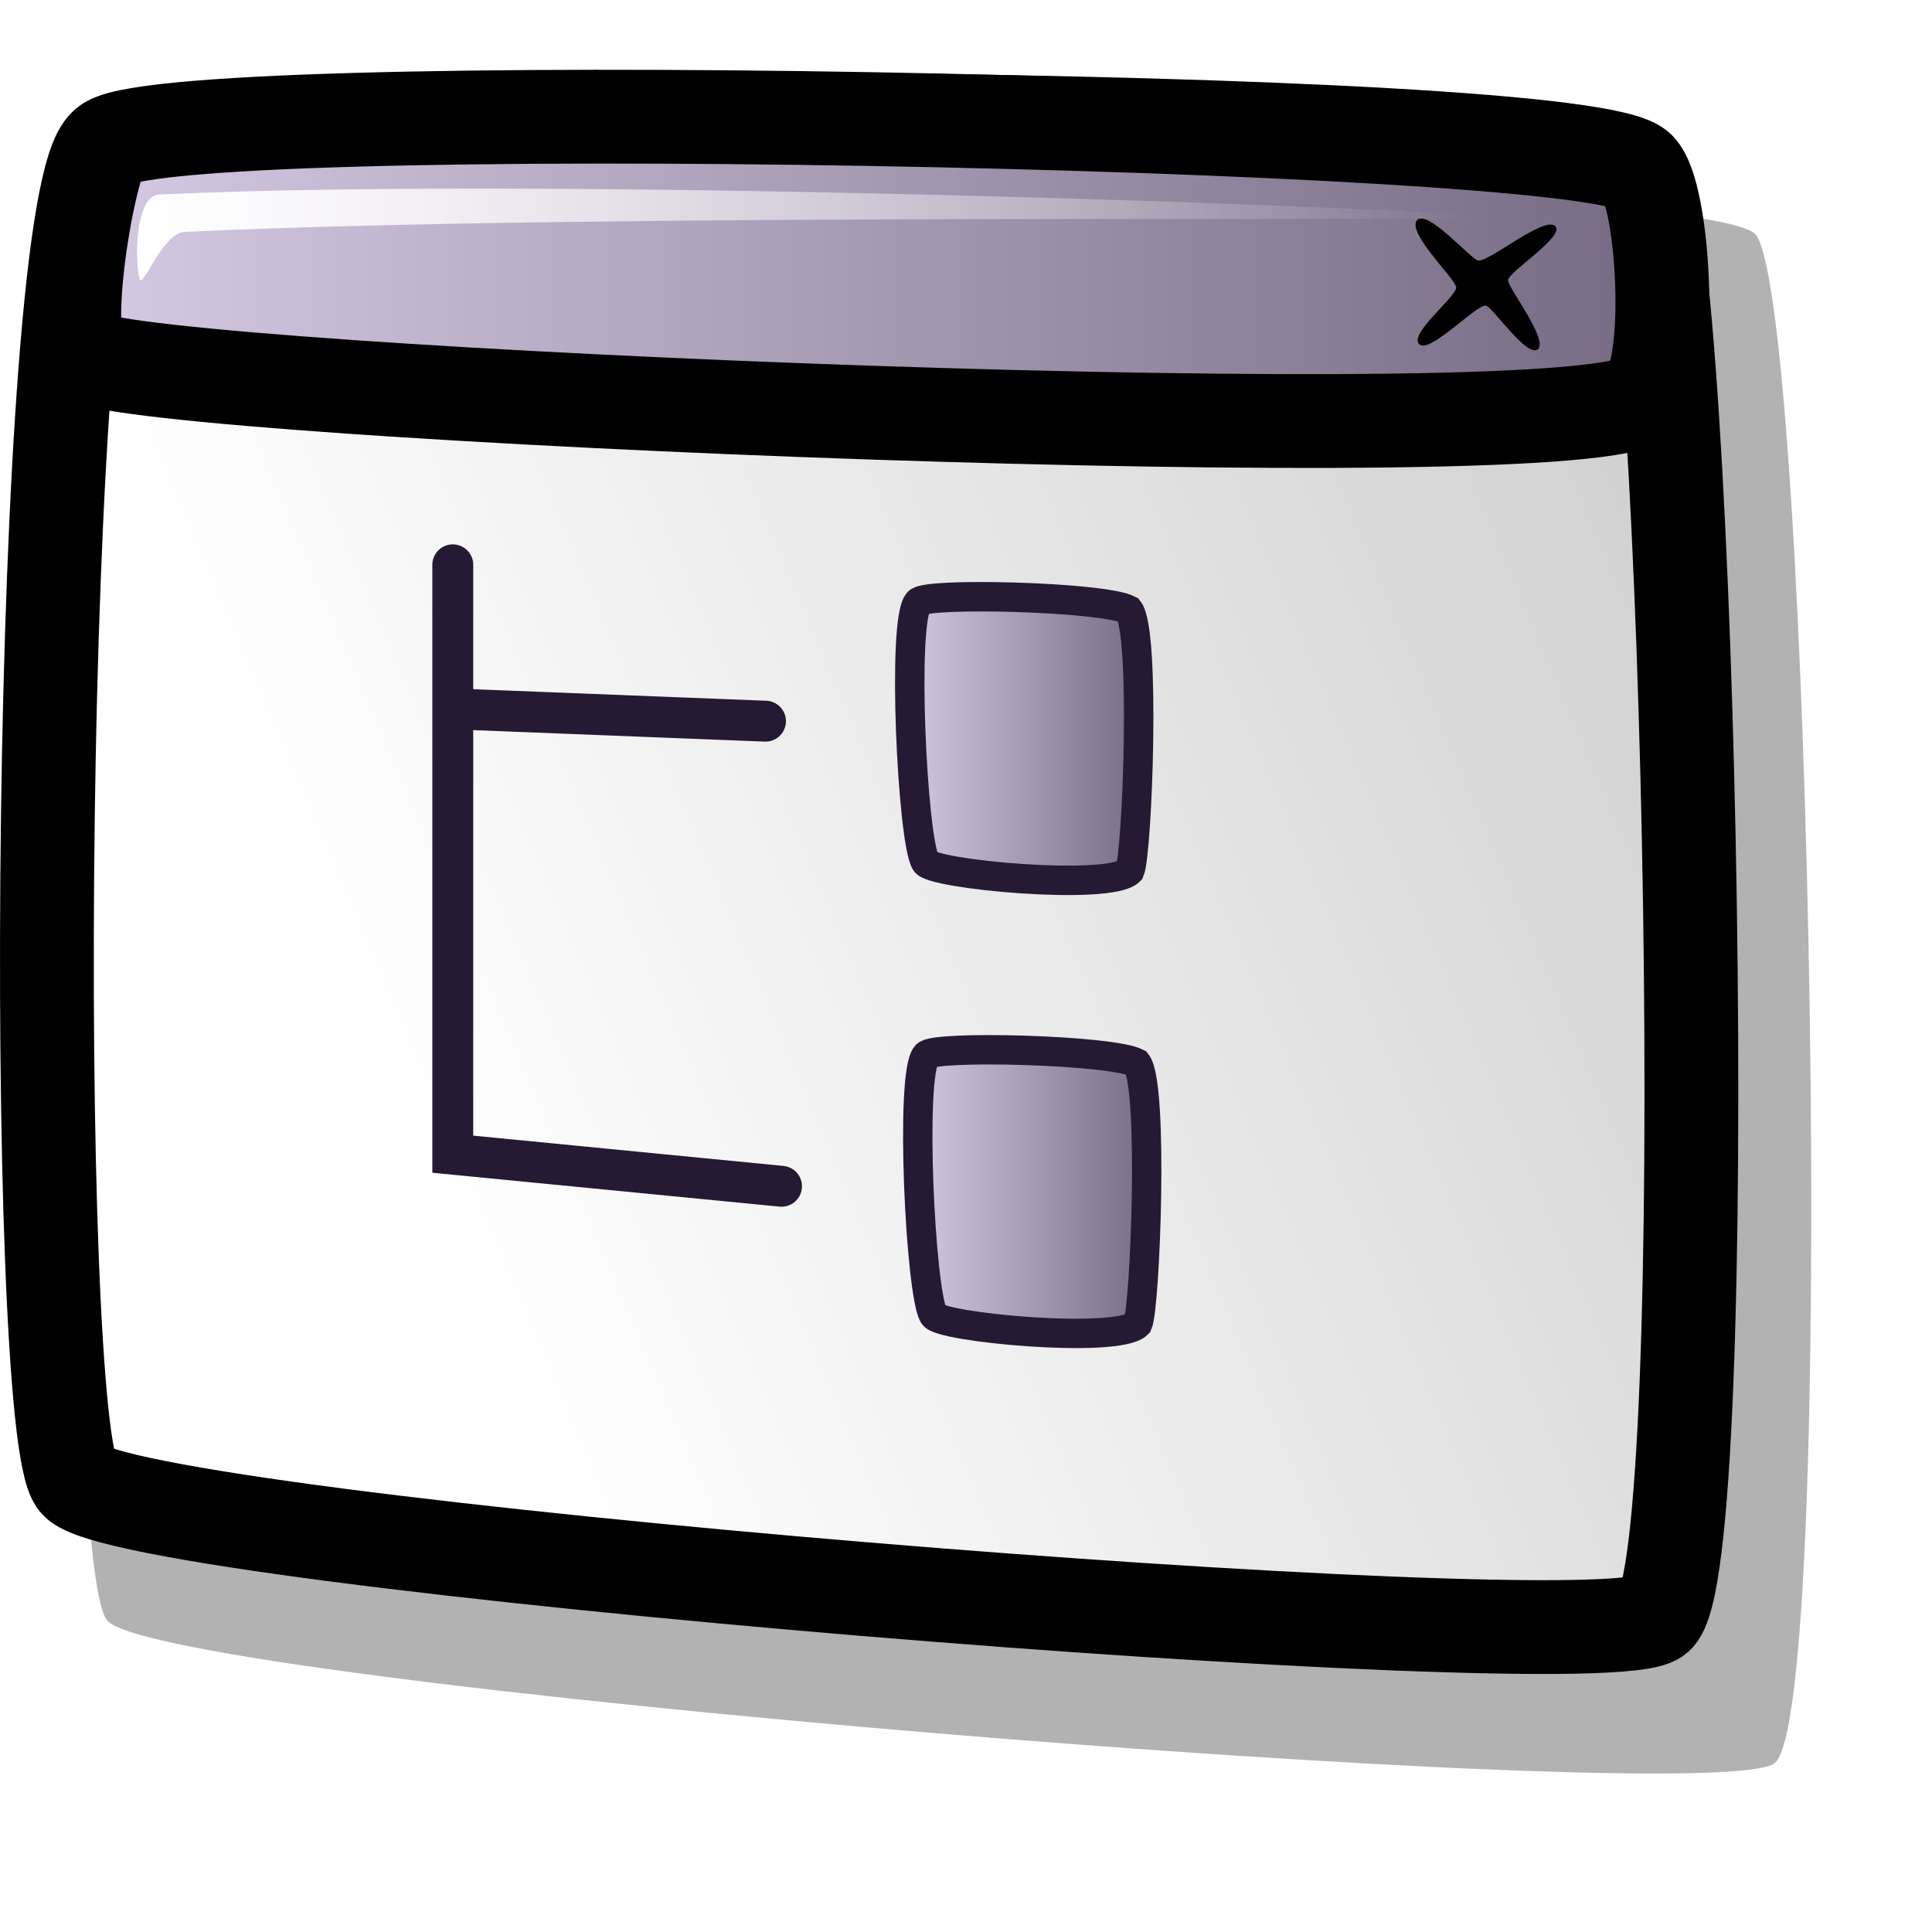
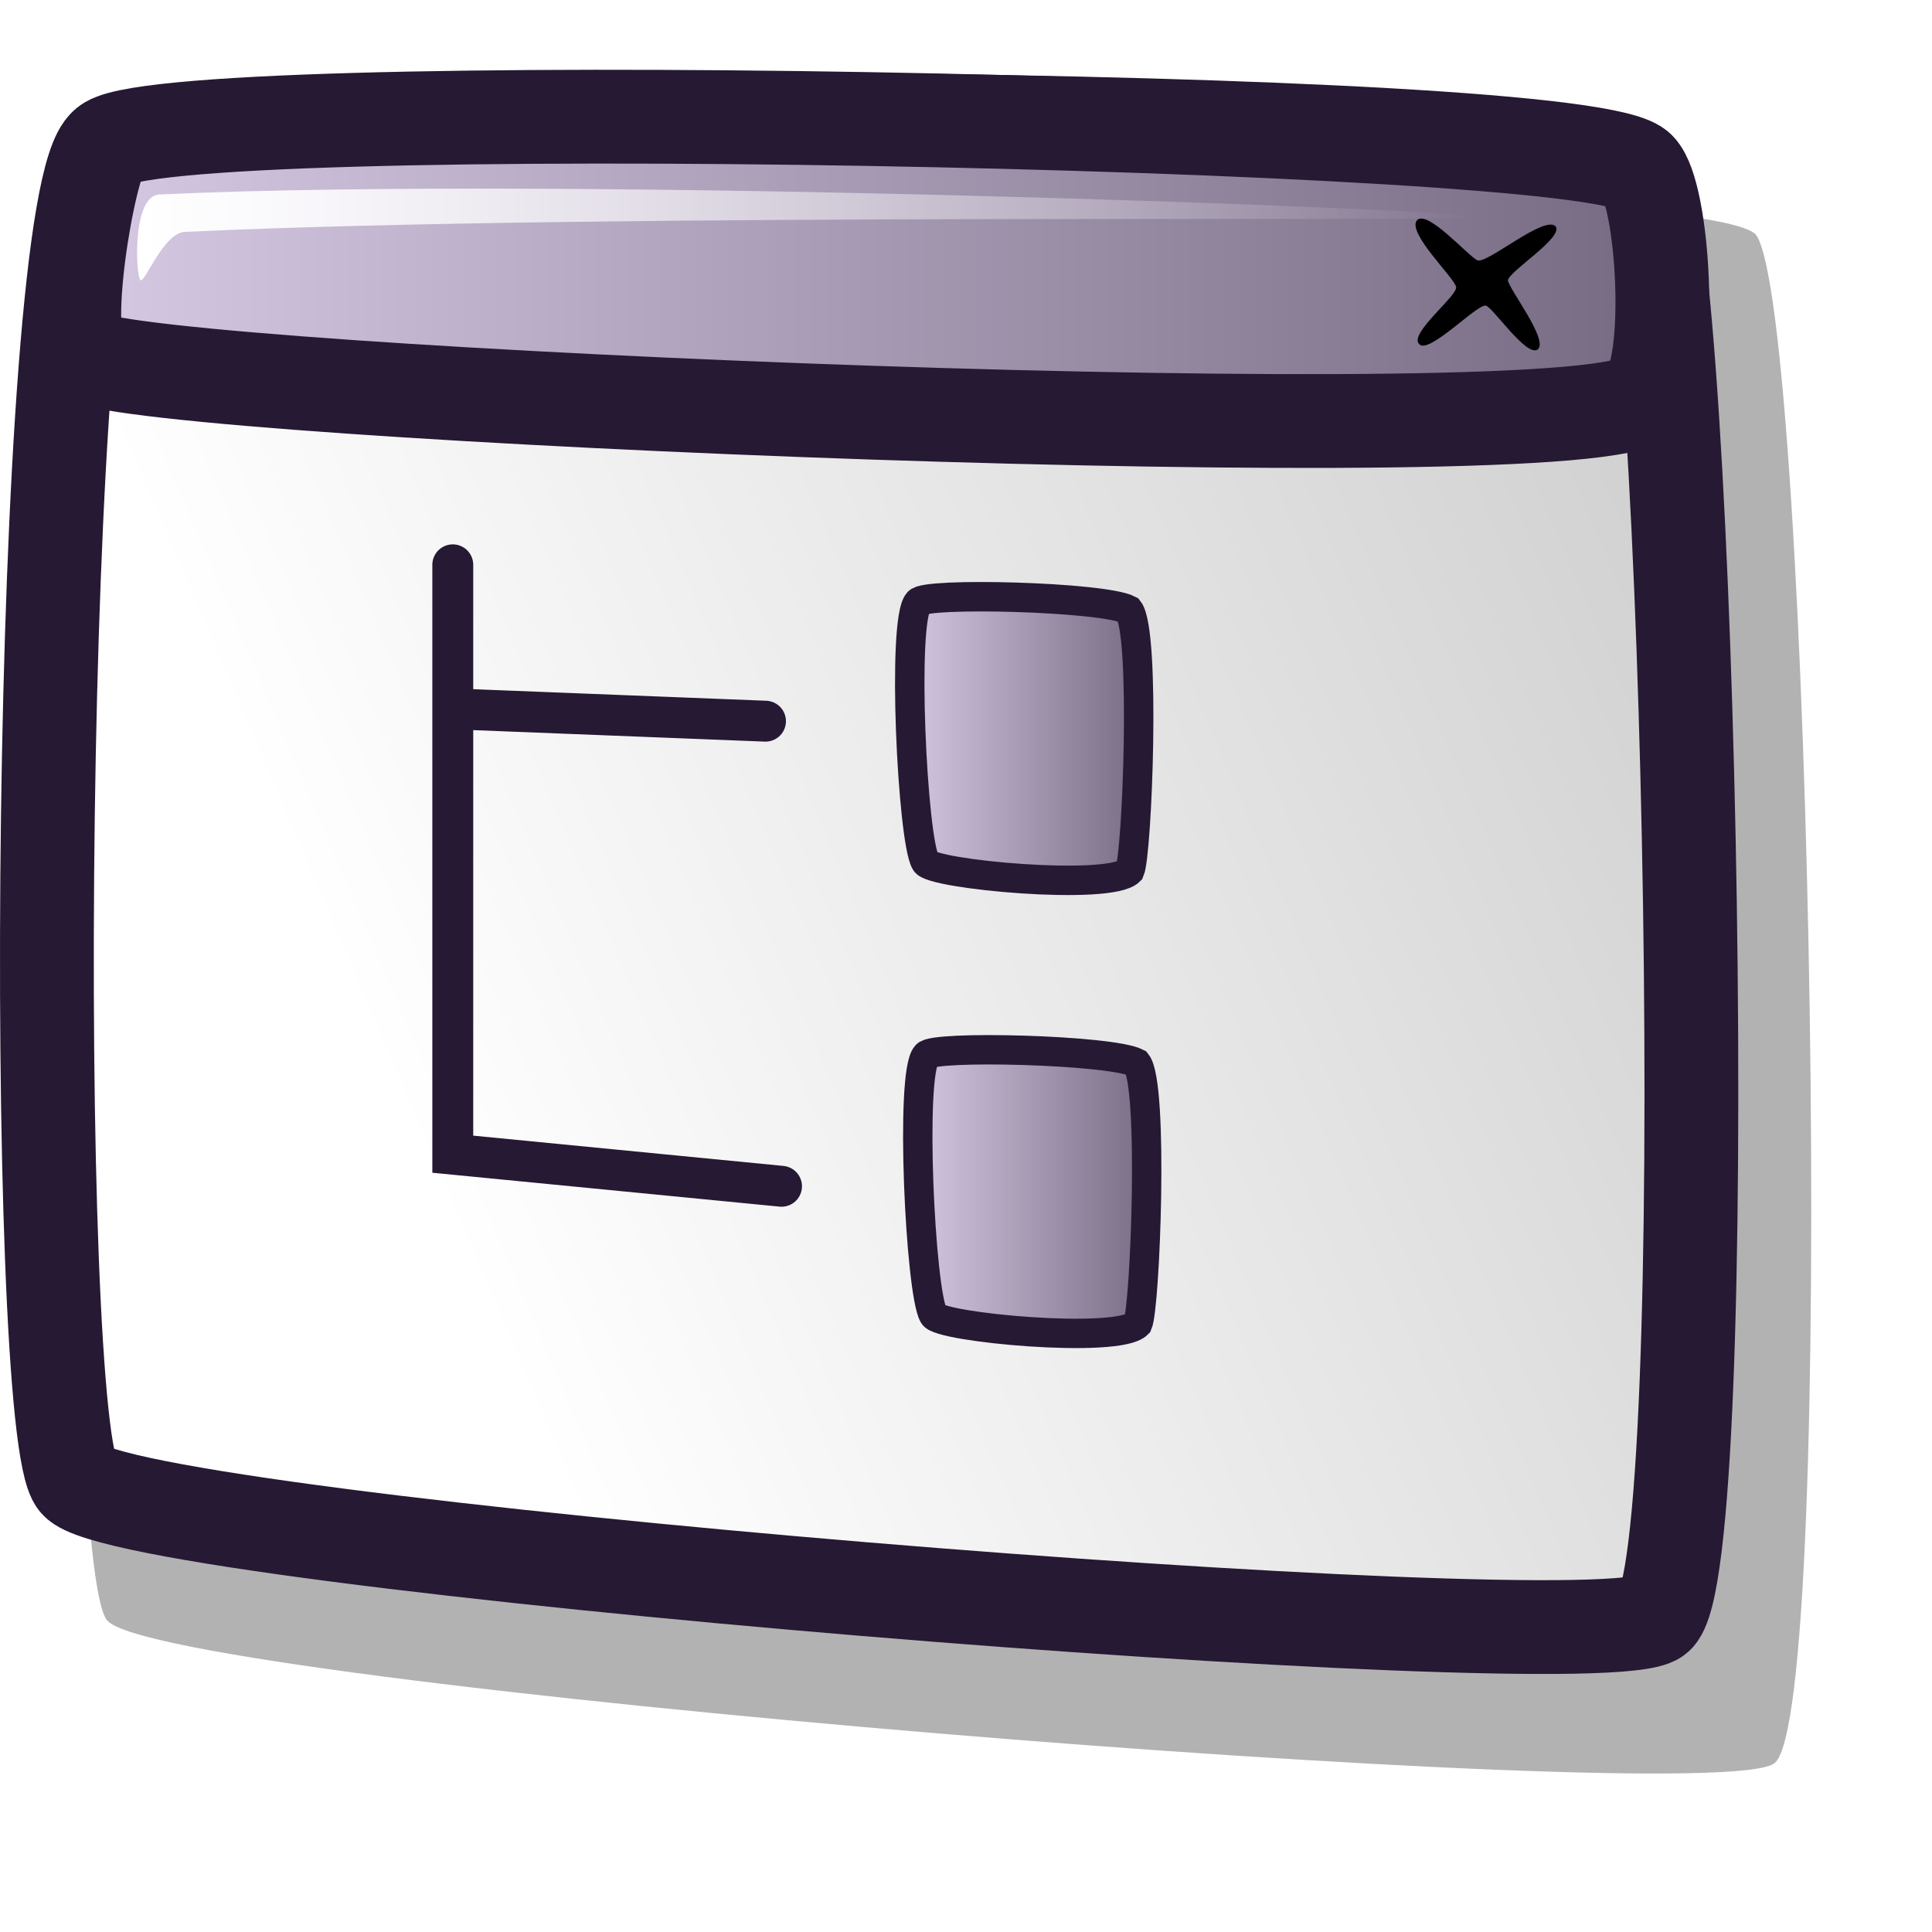
<svg xmlns="http://www.w3.org/2000/svg" xmlns:xlink="http://www.w3.org/1999/xlink" id="svg1" width="48pt" height="48pt">
  <defs id="defs3">
    <linearGradient id="linearGradient584">
      <stop style="stop-color:#ffffff;stop-opacity:1;" offset="0" id="stop585" />
      <stop style="stop-color:#ffffff;stop-opacity:0;" offset="1" id="stop586" />
    </linearGradient>
    <linearGradient id="linearGradient578">
      <stop style="stop-color:#d9cce6;stop-opacity:1;" offset="0" id="stop579" />
      <stop style="stop-color:#73667f;stop-opacity:1;" offset="1" id="stop580" />
    </linearGradient>
    <linearGradient xlink:href="#linearGradient584" id="linearGradient581" x1="12.195" y1="34.69" x2="81.265" y2="7.492" gradientTransform="matrix(1.058571,0,0,0.975344,-0.407867,1.307025)" gradientUnits="userSpaceOnUse" />
    <linearGradient xlink:href="#linearGradient584" id="linearGradient583" x1="1.273" y1="18.6" x2="12.714" y2="18.6" gradientTransform="matrix(3.886965,0,0,0.265624,-0.407867,1.307025)" gradientUnits="userSpaceOnUse" />
    <linearGradient xlink:href="#linearGradient578" id="linearGradient654" x1="0.629" y1="2.032" x2="27.308" y2="2.032" gradientTransform="matrix(2.088378,0,0,0.494389,-0.407867,1.307025)" gradientUnits="userSpaceOnUse" />
    <linearGradient xlink:href="#linearGradient578" id="linearGradient655" x1="32.85" y1="29.488" x2="42.119" y2="29.488" gradientTransform="matrix(0.923092,0,0,1.118493,-0.407867,1.307025)" gradientUnits="userSpaceOnUse" />
    <linearGradient xlink:href="#linearGradient584" id="linearGradient653" x1="0" y1="-0" x2="0.979" y2="0.977" />
    <linearGradient xlink:href="#linearGradient578" id="linearGradient1080" x1="32.562" y1="16.07" x2="41.832" y2="16.07" gradientTransform="matrix(0.923092,0,0,1.118493,-0.407867,1.307025)" gradientUnits="userSpaceOnUse" />
  </defs>
  <path style="font-size:12;opacity:0.303;fill-rule:evenodd;stroke-width:1.25" d="M 3.553,53.681 C 1.962,51.915 2.152,8.842 4.578,6.957 C 6.398,5.537 56.589,5.767 58.173,7.785 C 59.992,10.274 60.888,56.921 58.775,58.412 C 56.744,59.962 5.337,55.798 3.553,53.681 z " id="path737" />
-   <path style="font-size:12;fill:url(#linearGradient581);fill-rule:evenodd;stroke:#000000;stroke-width:3.107" d="M 2.528,49.095 C 1.021,47.42 1.2,6.595 3.5,4.808 C 5.225,3.463 52.797,3.681 54.298,5.593 C 56.022,7.952 56.871,52.165 54.868,53.579 C 52.944,55.047 4.219,51.101 2.528,49.095 z " id="path738" />
-   <path style="font-size:12;fill:url(#linearGradient654);fill-rule:evenodd;stroke:#000000;stroke-width:3.107" d="M 2.806,11.805 C 1.931,11.505 2.922,5.441 3.5,4.808 C 4.873,3.062 52.514,3.985 54.298,5.593 C 55.106,6.389 55.456,12.224 54.456,13.155 C 52.924,15.077 5.009,13.057 2.806,11.805 z " id="path739" />
+   <path style="font-size:12;fill:url(#linearGradient581);fill-rule:evenodd;stroke:#261933;stroke-width:3.107;stroke-opacity:1;" d="M 2.528,49.095 C 1.021,47.42 1.2,6.595 3.5,4.808 C 5.225,3.463 52.797,3.681 54.298,5.593 C 56.022,7.952 56.871,52.165 54.868,53.579 C 52.944,55.047 4.219,51.101 2.528,49.095 z " id="path738" />
+   <path style="font-size:12;fill:url(#linearGradient654);fill-rule:evenodd;stroke:#261933;stroke-width:3.107;stroke-opacity:1;" d="M 2.806,11.805 C 1.931,11.505 2.922,5.441 3.5,4.808 C 4.873,3.062 52.514,3.985 54.298,5.593 C 55.106,6.389 55.456,12.224 54.456,13.155 C 52.924,15.077 5.009,13.057 2.806,11.805 z " id="path739" />
  <path style="font-size:12;fill-rule:evenodd;stroke-width:1pt" d="M 46.941,7.295 C 46.594,7.705 48.171,9.191 48.236,9.505 C 48.299,9.789 46.66,11.054 47.011,11.397 C 47.319,11.765 48.923,10.07 49.217,10.124 C 49.434,10.15 50.581,11.869 50.945,11.571 C 51.292,11.246 50.003,9.605 49.953,9.291 C 49.957,9.004 51.811,7.866 51.531,7.498 C 51.164,7.118 49.289,8.727 48.949,8.626 C 48.656,8.51 47.291,6.93 46.941,7.295 z " id="path740" />
  <path style="font-size:12;fill:url(#linearGradient583);fill-rule:evenodd;stroke-width:1pt" d="M 4.645,9.273 C 4.487,9.043 4.389,6.485 5.272,6.444 C 19.177,5.787 48.868,6.971 49.01,7.179 C 49.151,7.384 20.187,7.018 6.12,7.682 C 5.399,7.716 4.77,9.456 4.645,9.273 z " id="path741" />
  <path style="font-size:12;fill:url(#linearGradient1080);fill-opacity:1;fill-rule:evenodd;stroke:#261933;stroke-width:0.975;stroke-miterlimit:4;stroke-dasharray:none;" d="M 30.416,19.952 C 29.869,20.547 30.22,27.801 30.657,28.552 C 30.821,28.966 36.769,29.521 37.425,28.848 C 37.671,28.278 37.961,20.926 37.387,20.202 C 36.54,19.762 30.607,19.615 30.416,19.952 z " id="path610" />
  <path style="font-size:12;fill:url(#linearGradient655);fill-opacity:1;fill-rule:evenodd;stroke:#261933;stroke-width:0.973" d="M 30.682,34.96 C 30.135,35.555 30.485,42.809 30.923,43.56 C 31.087,43.974 37.034,44.529 37.69,43.856 C 37.936,43.286 38.227,35.934 37.653,35.21 C 36.805,34.77 30.873,34.623 30.682,34.96 z " id="path657" />
  <path style="fill:none;fill-opacity:1;fill-rule:evenodd;stroke:#261933;stroke-width:1.016pt;stroke-linecap:round;stroke-linejoin:miter;stroke-opacity:1" d="M 14.999,18.71 L 14.999,38.234 L 25.889,39.297 L 25.889,39.297" id="path668" />
  <path style="fill:none;fill-opacity:1;fill-rule:evenodd;stroke:#261933;stroke-width:1.016pt;stroke-linecap:round;stroke-linejoin:miter;stroke-opacity:1" d="M 15.264,23.492 L 25.358,23.89" id="path669" />
</svg>
